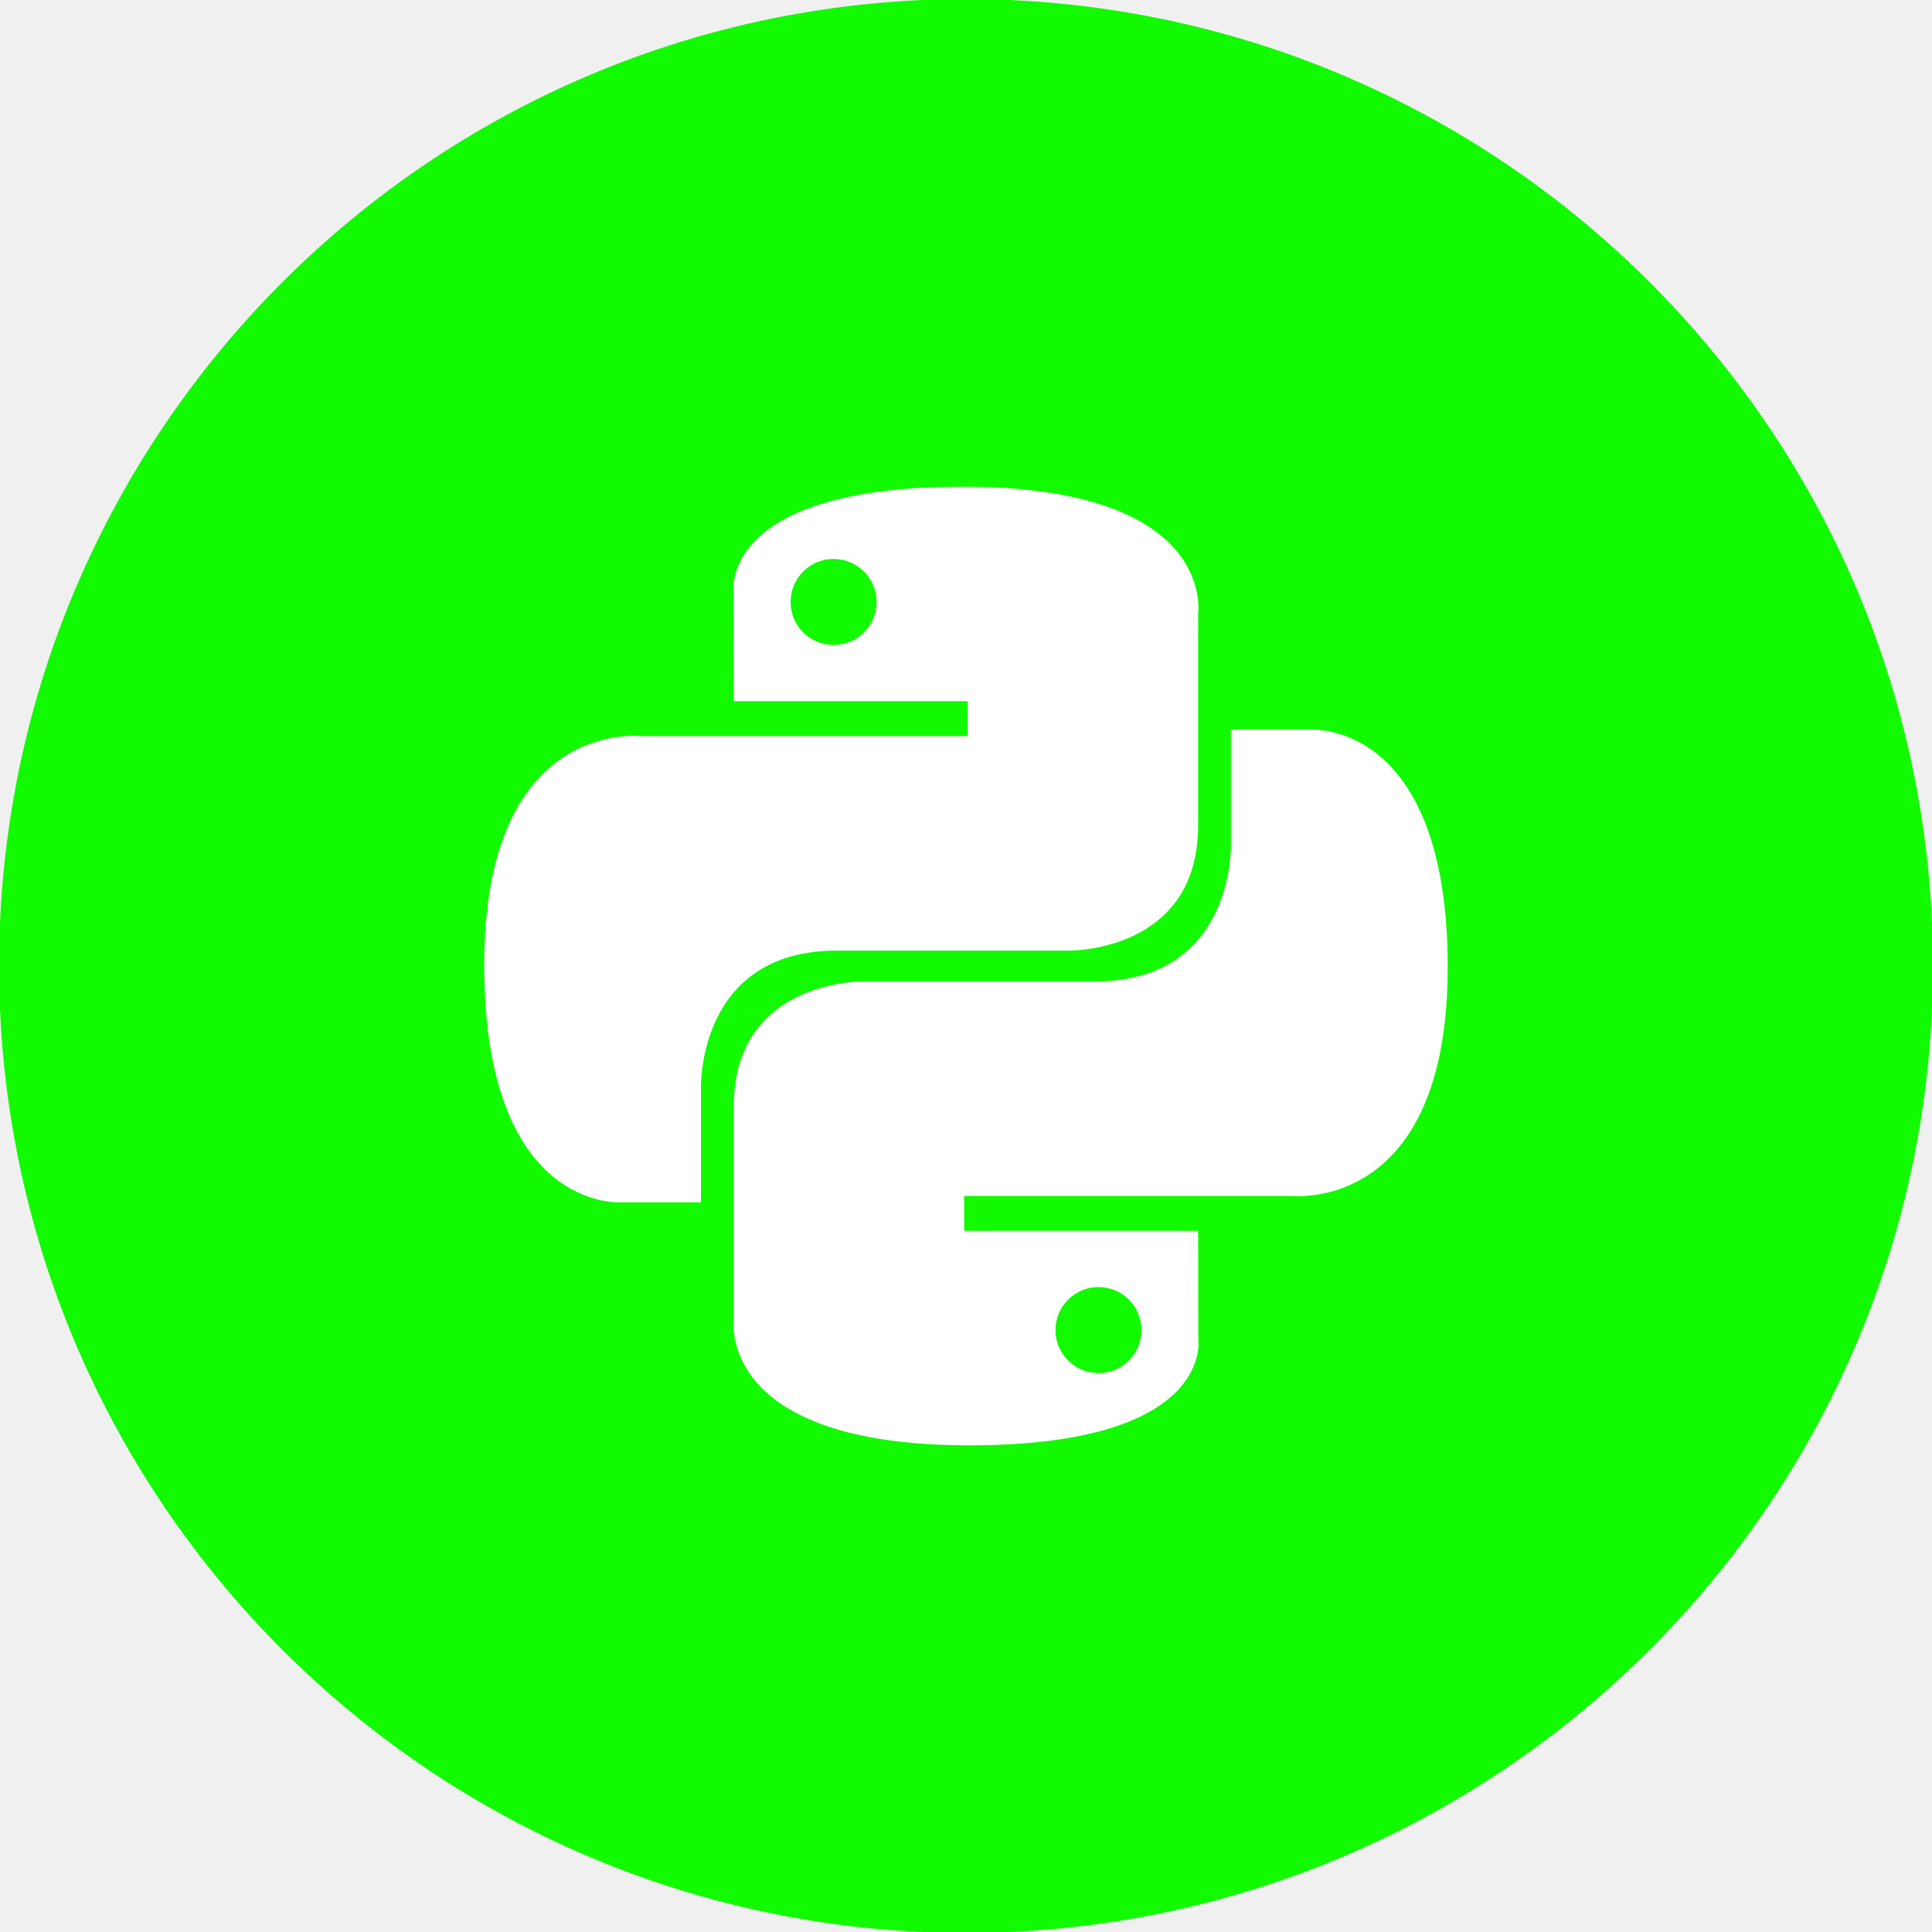
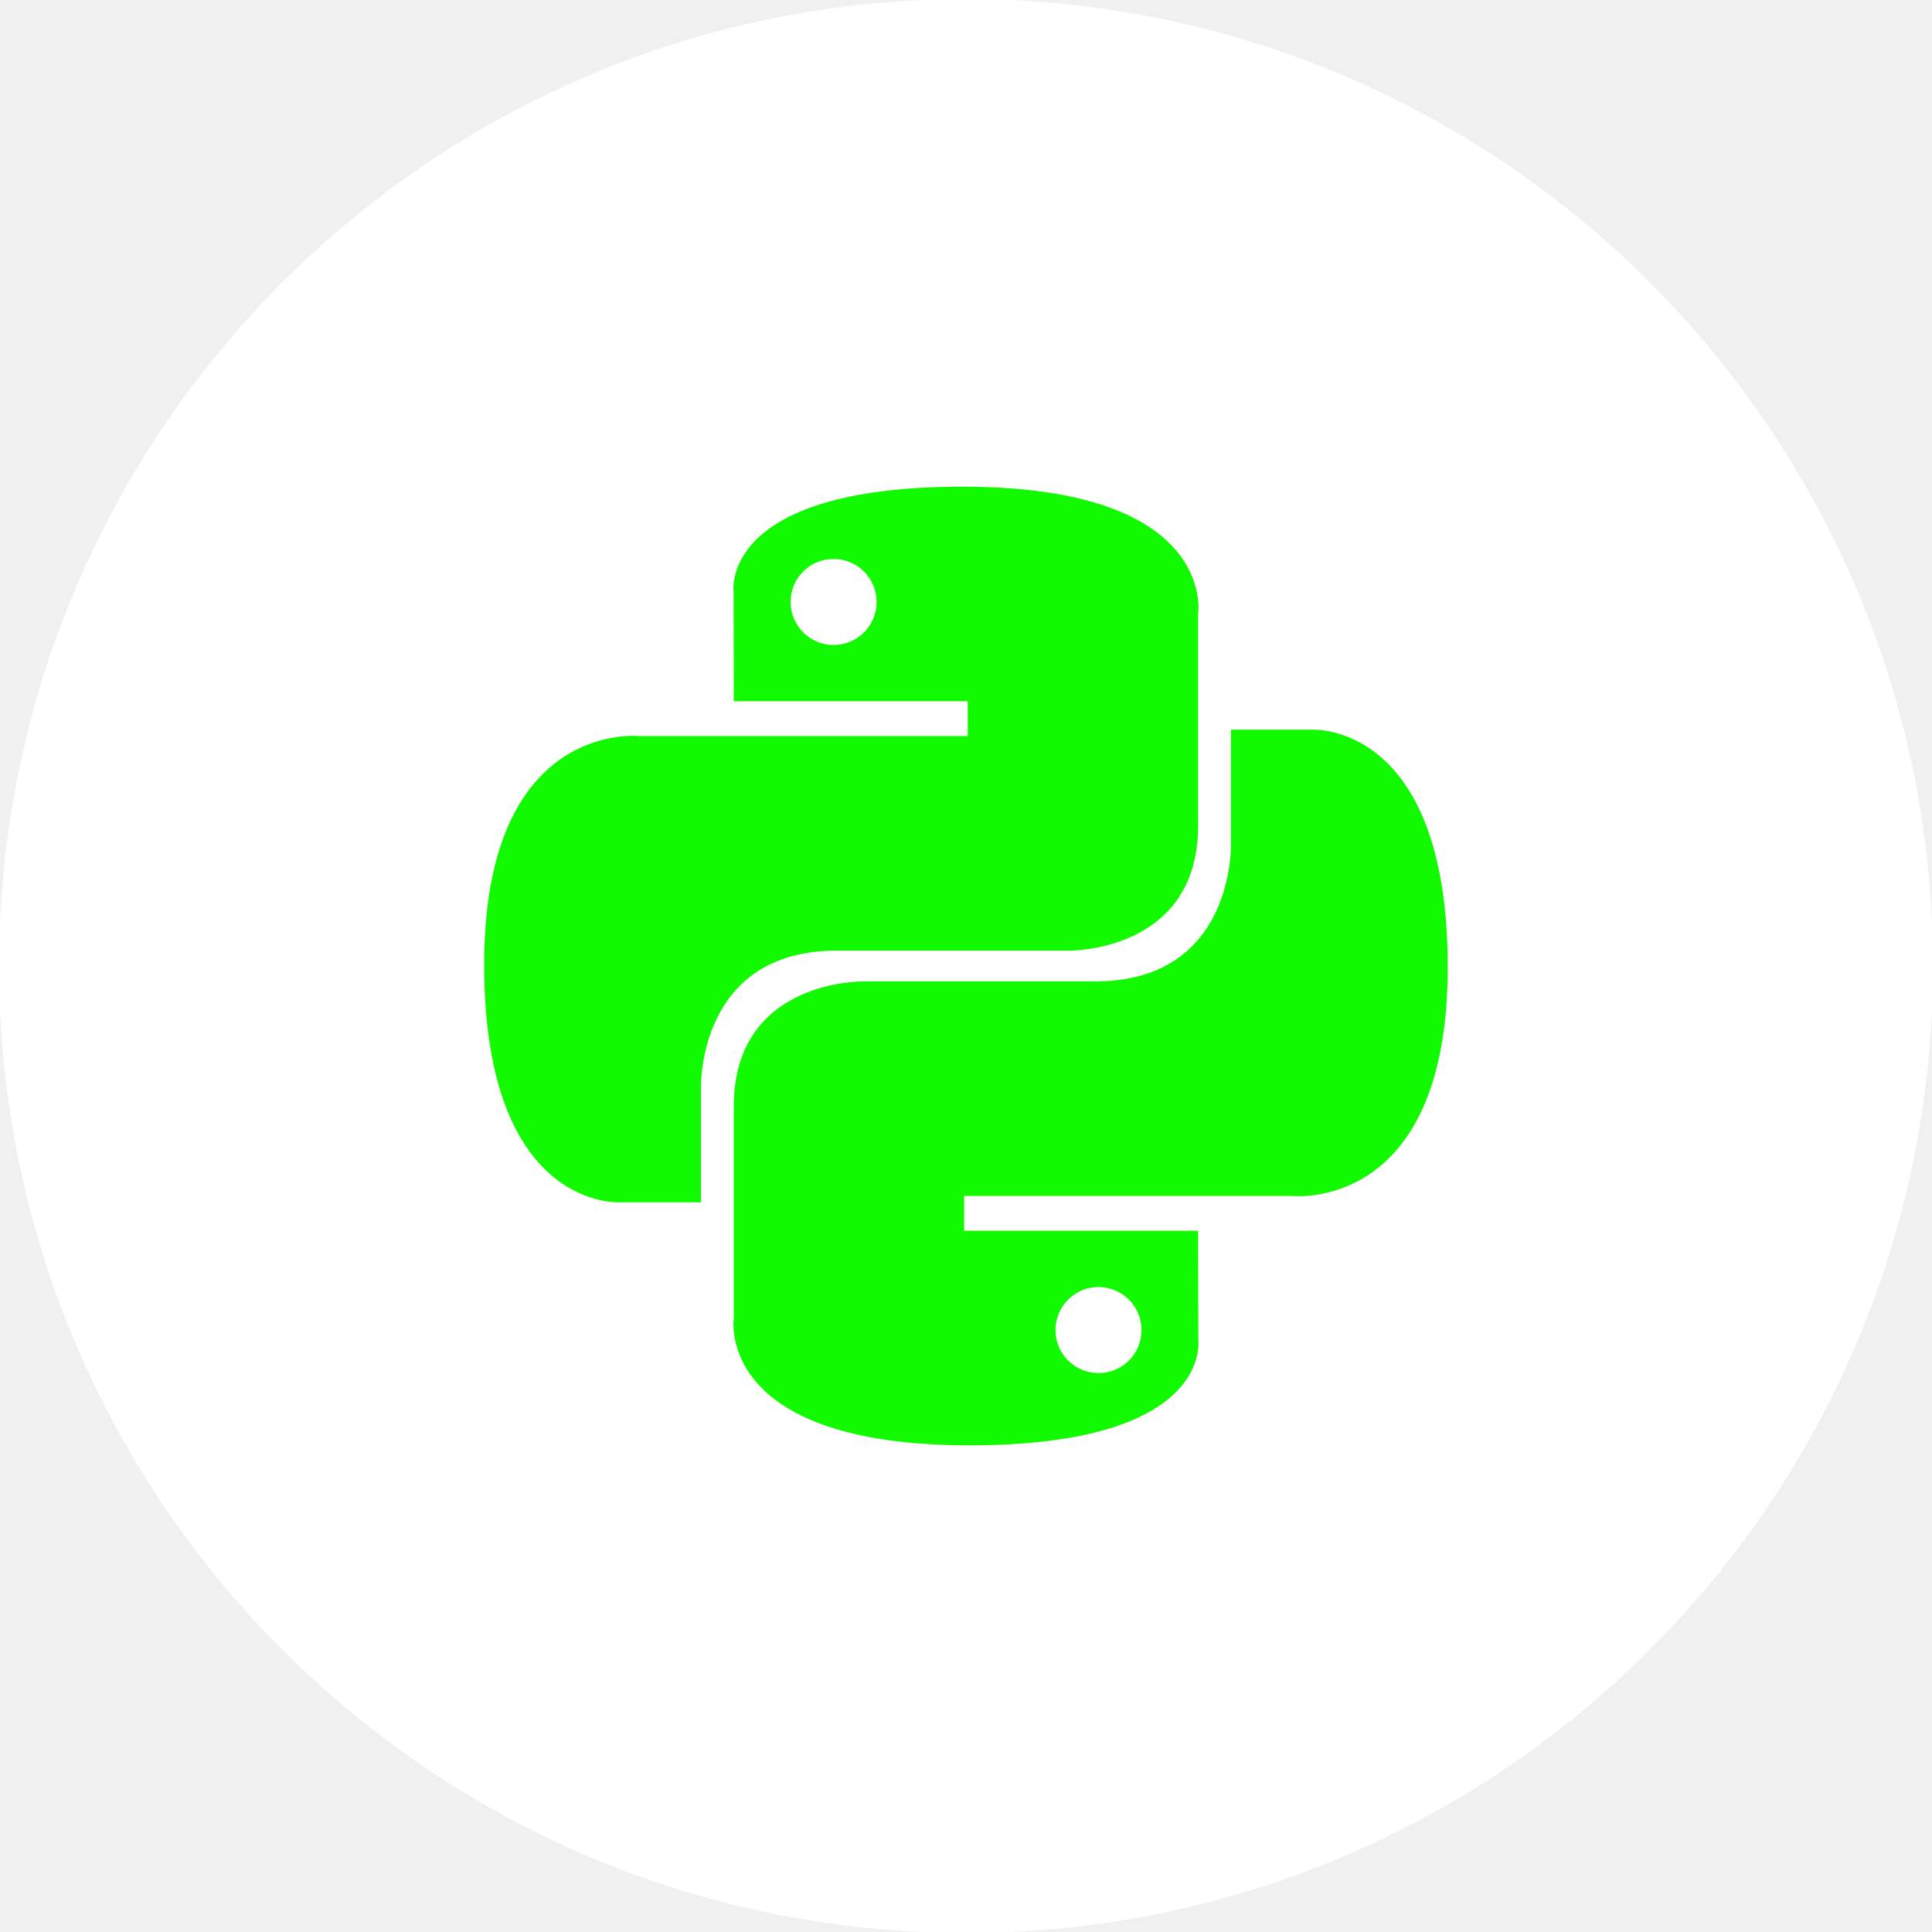
- <svg xmlns="http://www.w3.org/2000/svg" width="800px" height="800px" viewBox="0 0 1024 1024" fill="#11FA00" stroke="#11FA00">
+ <svg xmlns="http://www.w3.org/2000/svg" width="800px" height="800px" viewBox="0 0 1024 1024" fill="#ffffff" stroke="#ffffff">
  <g id="SVGRepo_bgCarrier" stroke-width="0" />
  <g id="SVGRepo_tracerCarrier" stroke-linecap="round" stroke-linejoin="round" />
  <g id="SVGRepo_iconCarrier">
-     <circle cx="512" cy="512" r="512" style="fill:#fffffffff" />
-     <path transform="translate(428.423 184.256)" d="M81.7 73.2c-129.9 0-121.8 56.3-121.8 56.3l.1 58.4H84v17.5H-89.2s-83.1-9.4-83.1 121.7 72.6 126.4 72.6 126.4h43.3v-60.8s-2.3-72.6 71.4-72.6h123s69.1 1.1 69.1-66.8V141.1s10.4-67.9-125.4-67.9zm-68.3 39.3c12.3 0 22.3 10 22.3 22.3s-10 22.3-22.3 22.3-22.3-10-22.3-22.3 9.9-22.3 22.3-22.3zm72 469.8c129.9 0 121.8-56.3 121.8-56.3l-.1-58.4h-124v-17.5h173.2s83.1 9.4 83.1-121.7S266.8 202 266.8 202h-43.3v60.8s2.3 72.6-71.4 72.6h-123S-40 334.3-40 402.2v112.2s-10.3 67.9 125.4 67.9zm68.4-39.3c-12.3 0-22.3-10-22.3-22.3s10-22.3 22.3-22.3 22.3 10 22.3 22.3c0 12.4-10 22.3-22.3 22.3z" style="fill:#ffffff" />
+     <circle cx="512" cy="512" r="512" style="fill:#11FA00fff" />
+     <path transform="translate(428.423 184.256)" d="M81.7 73.2c-129.9 0-121.8 56.3-121.8 56.3l.1 58.4H84v17.5H-89.2s-83.1-9.4-83.1 121.7 72.6 126.4 72.6 126.4h43.3v-60.8s-2.3-72.6 71.4-72.6h123s69.1 1.1 69.1-66.8V141.1s10.4-67.9-125.4-67.9zm-68.3 39.3c12.3 0 22.3 10 22.3 22.3s-10 22.3-22.3 22.3-22.3-10-22.3-22.3 9.9-22.3 22.3-22.3zm72 469.8c129.9 0 121.8-56.3 121.8-56.3l-.1-58.4h-124v-17.5h173.2s83.1 9.4 83.1-121.7S266.8 202 266.8 202h-43.3v60.8s2.3 72.6-71.4 72.6h-123S-40 334.3-40 402.2v112.2s-10.3 67.9 125.4 67.9zm68.4-39.3c-12.3 0-22.3-10-22.3-22.3s10-22.3 22.3-22.3 22.3 10 22.3 22.3c0 12.4-10 22.3-22.3 22.3z" style="fill:#11FA00" />
  </g>
</svg>
